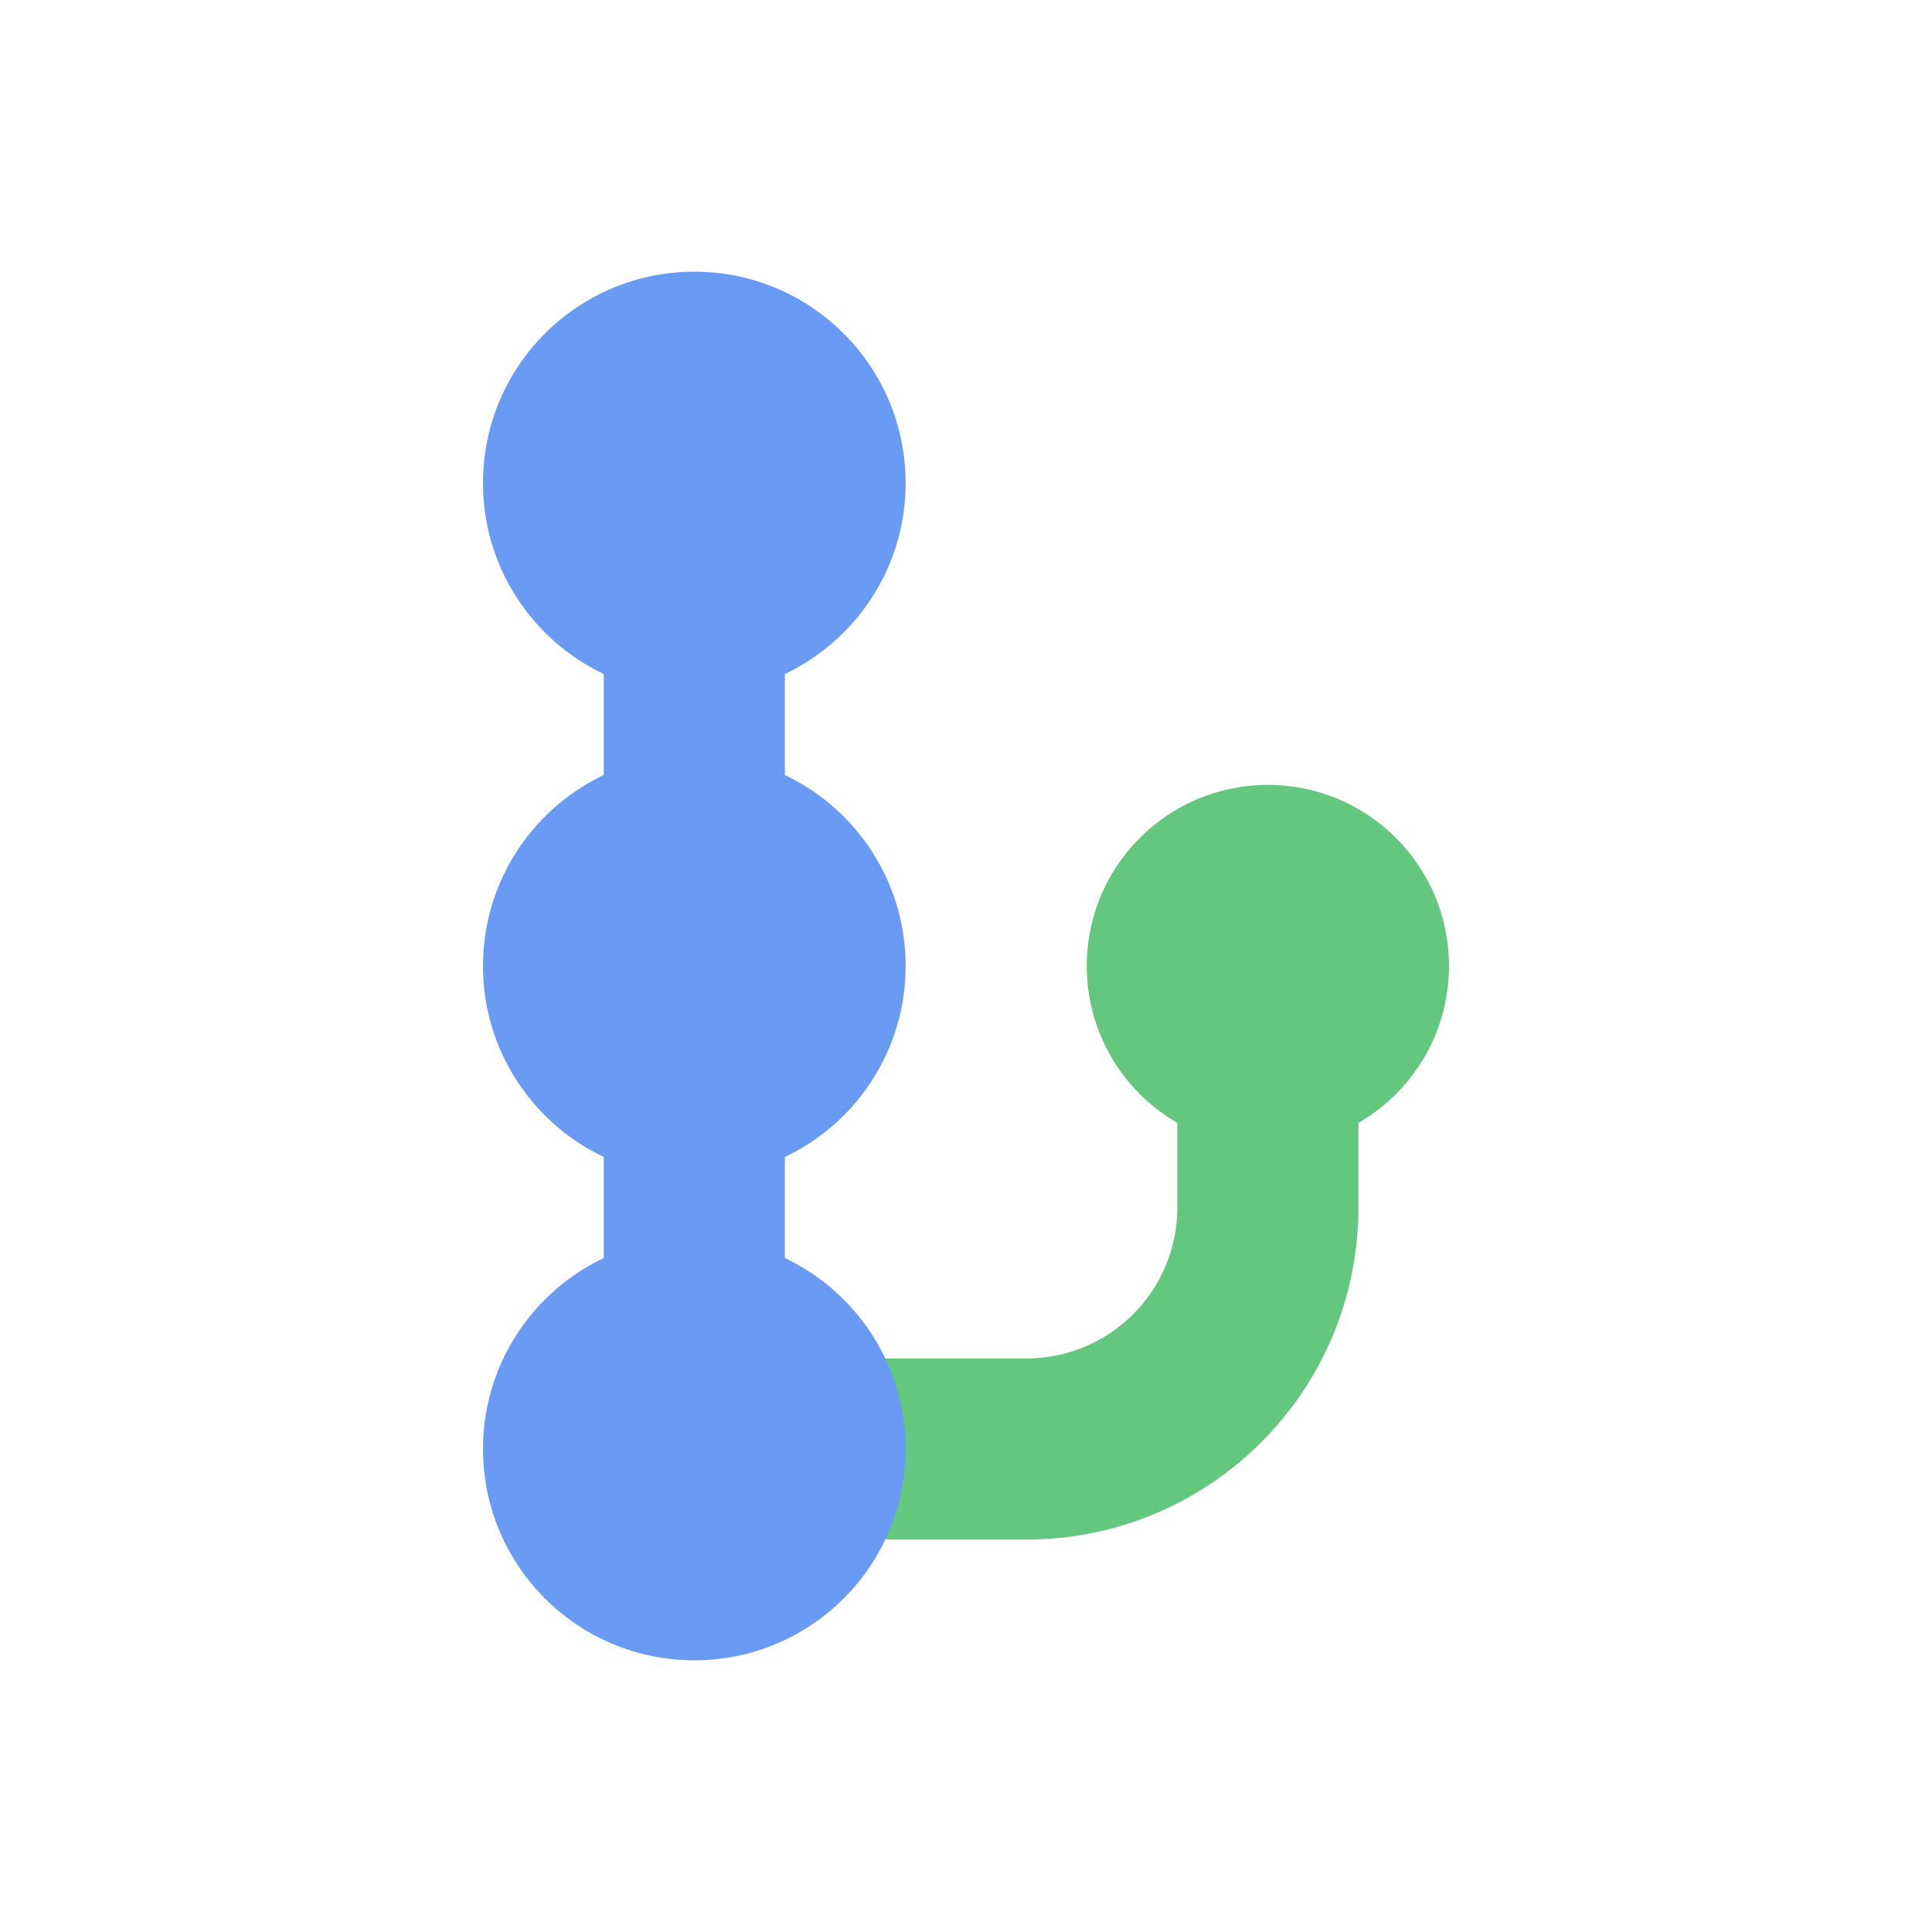
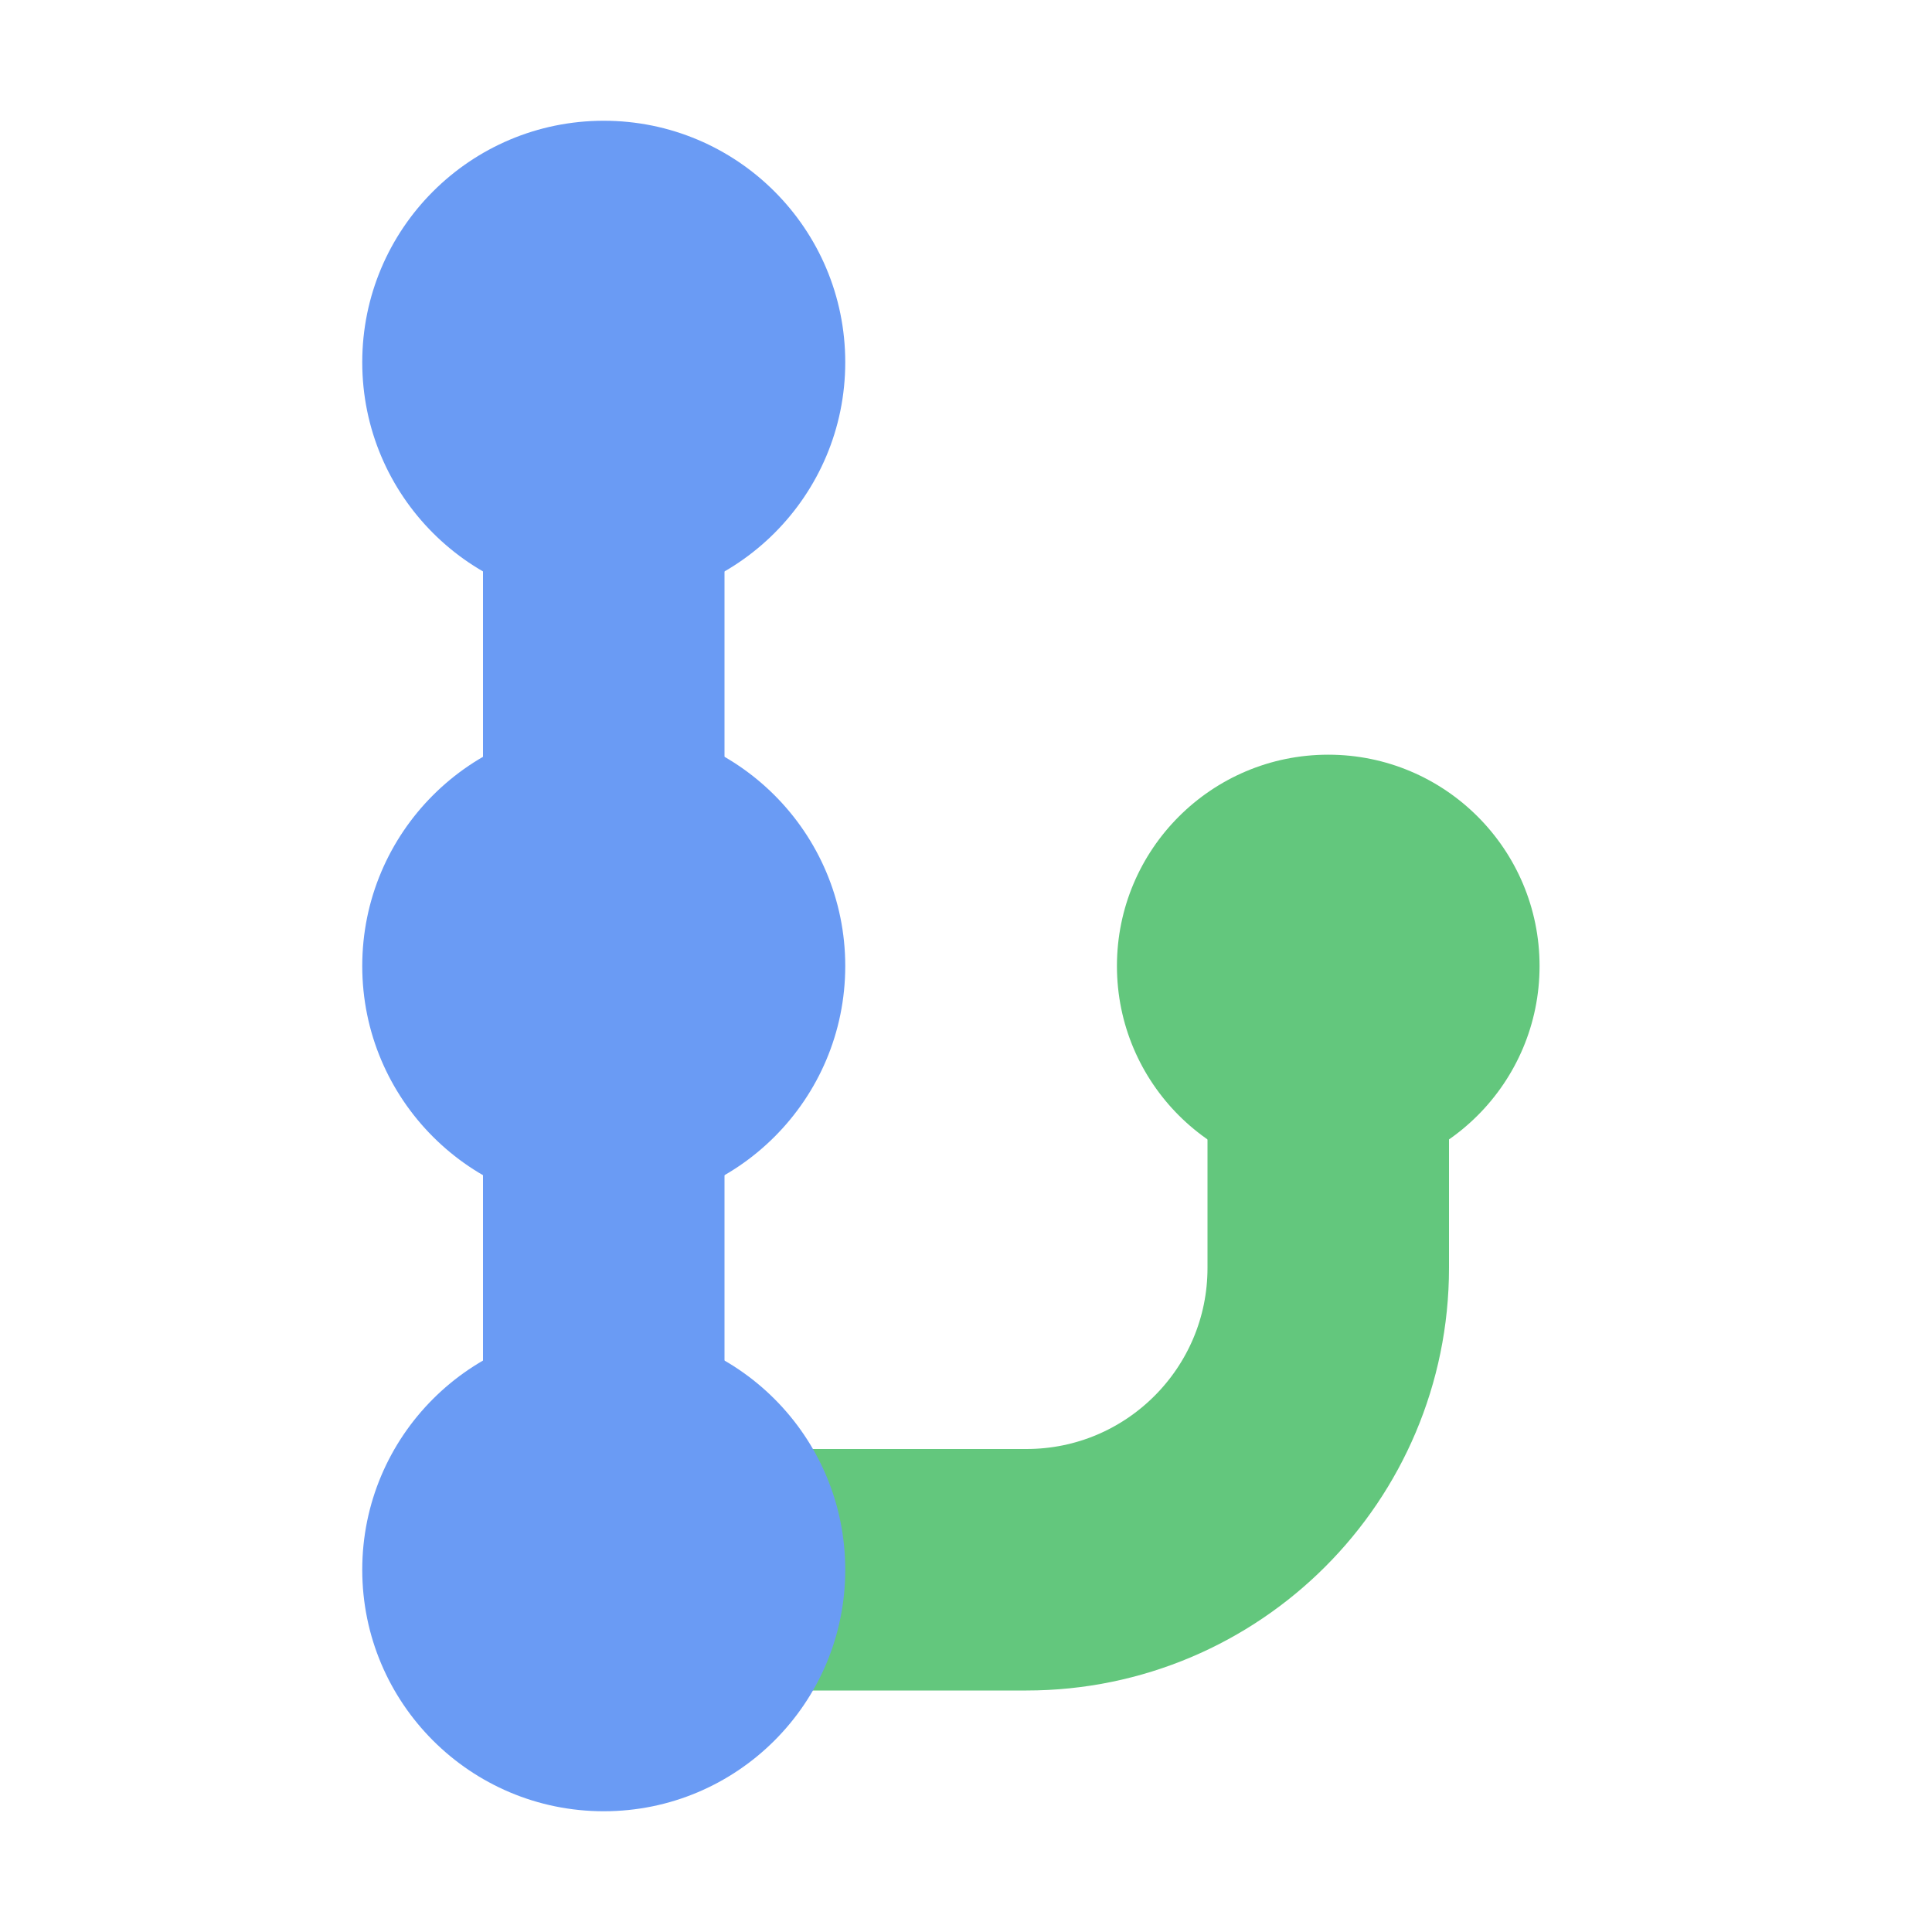
<svg xmlns="http://www.w3.org/2000/svg" width="32" height="32" viewBox="0 0 256 256">
-   <path d="M92 64V192" fill="none" stroke="#6A9BF4" stroke-width="24" />
-   <path d="M92 192H136A32 32 0 0 0 168 160V128" fill="none" stroke="#63C77D" stroke-width="24" />
-   <circle cx="92" cy="64" r="28" fill="#6A9BF4" />
-   <circle cx="92" cy="128" r="28" fill="#6A9BF4" />
-   <circle cx="92" cy="192" r="28" fill="#6A9BF4" />
-   <circle cx="168" cy="128" r="24" fill="#63C77D" />
+   <path d="M80 48V208" fill="none" stroke="#6A9BF4" stroke-width="32" />
+   <path d="M80 208H136A40 40 0 0 0 176 168V128" fill="none" stroke="#63C77D" stroke-width="32" />
+   <circle cx="80" cy="48" r="32" fill="#6A9BF4" />
+   <circle cx="80" cy="128" r="32" fill="#6A9BF4" />
+   <circle cx="80" cy="208" r="32" fill="#6A9BF4" />
+   <circle cx="176" cy="128" r="28" fill="#63C77D" />
</svg>
